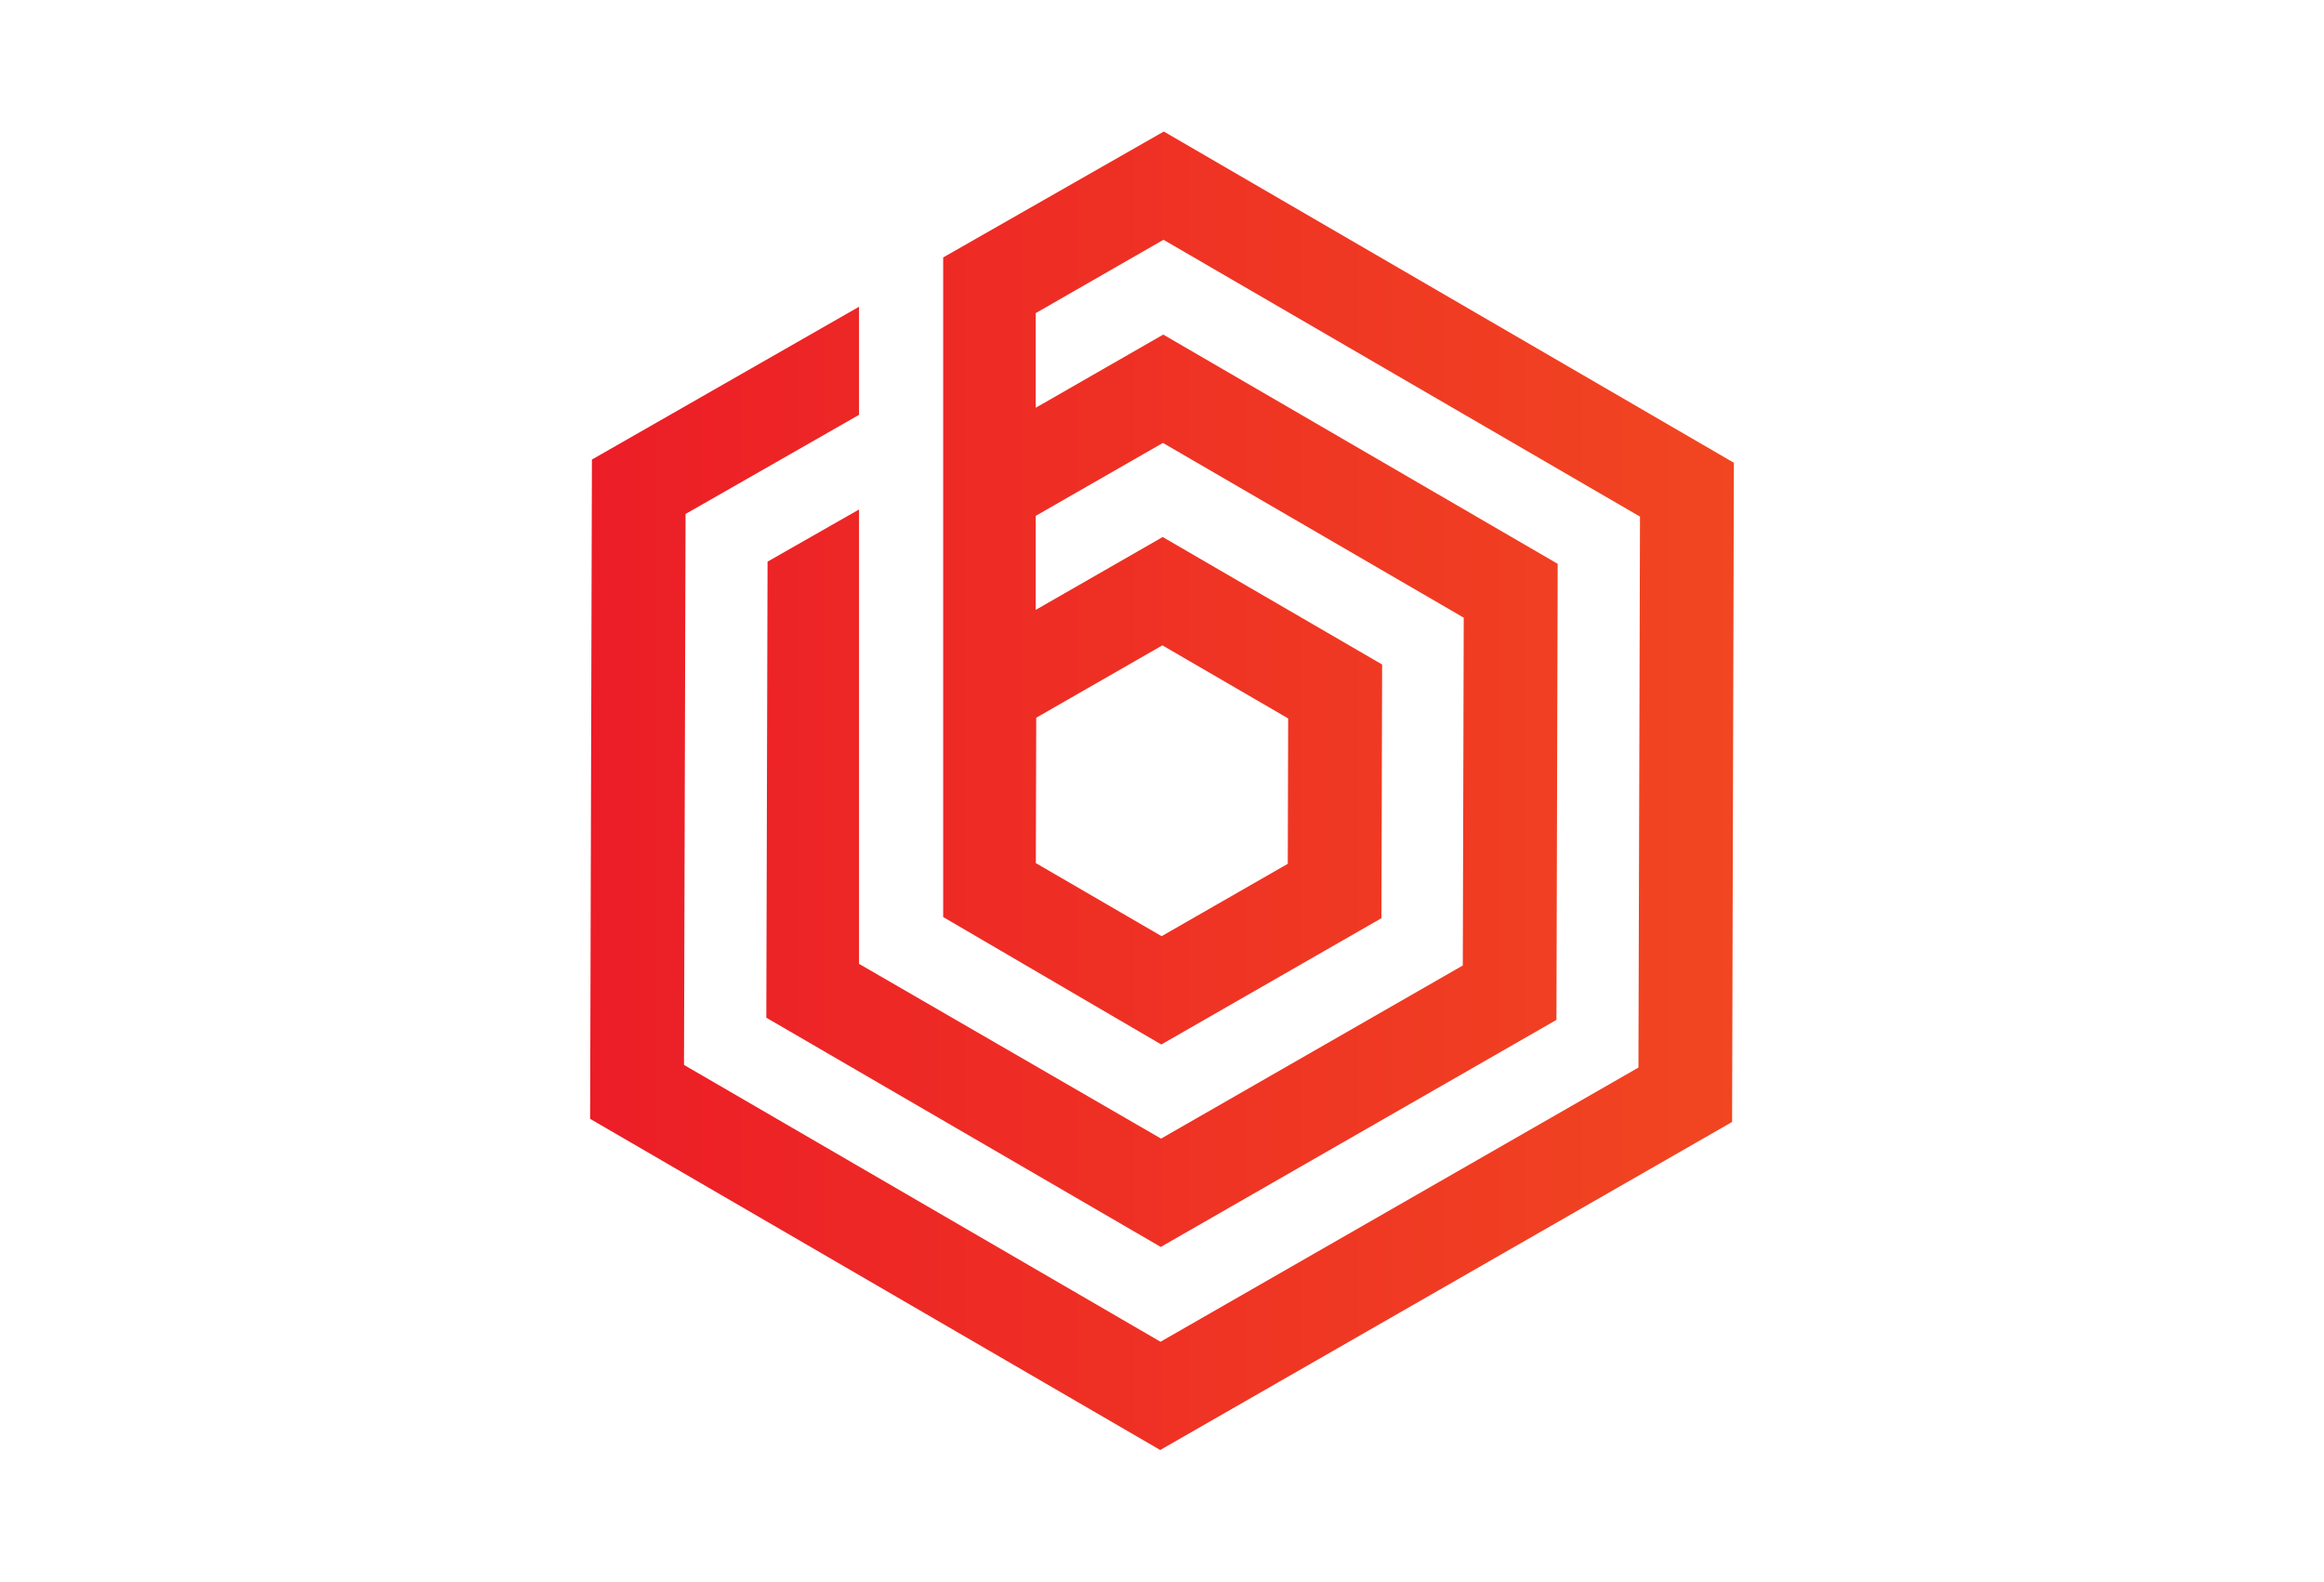
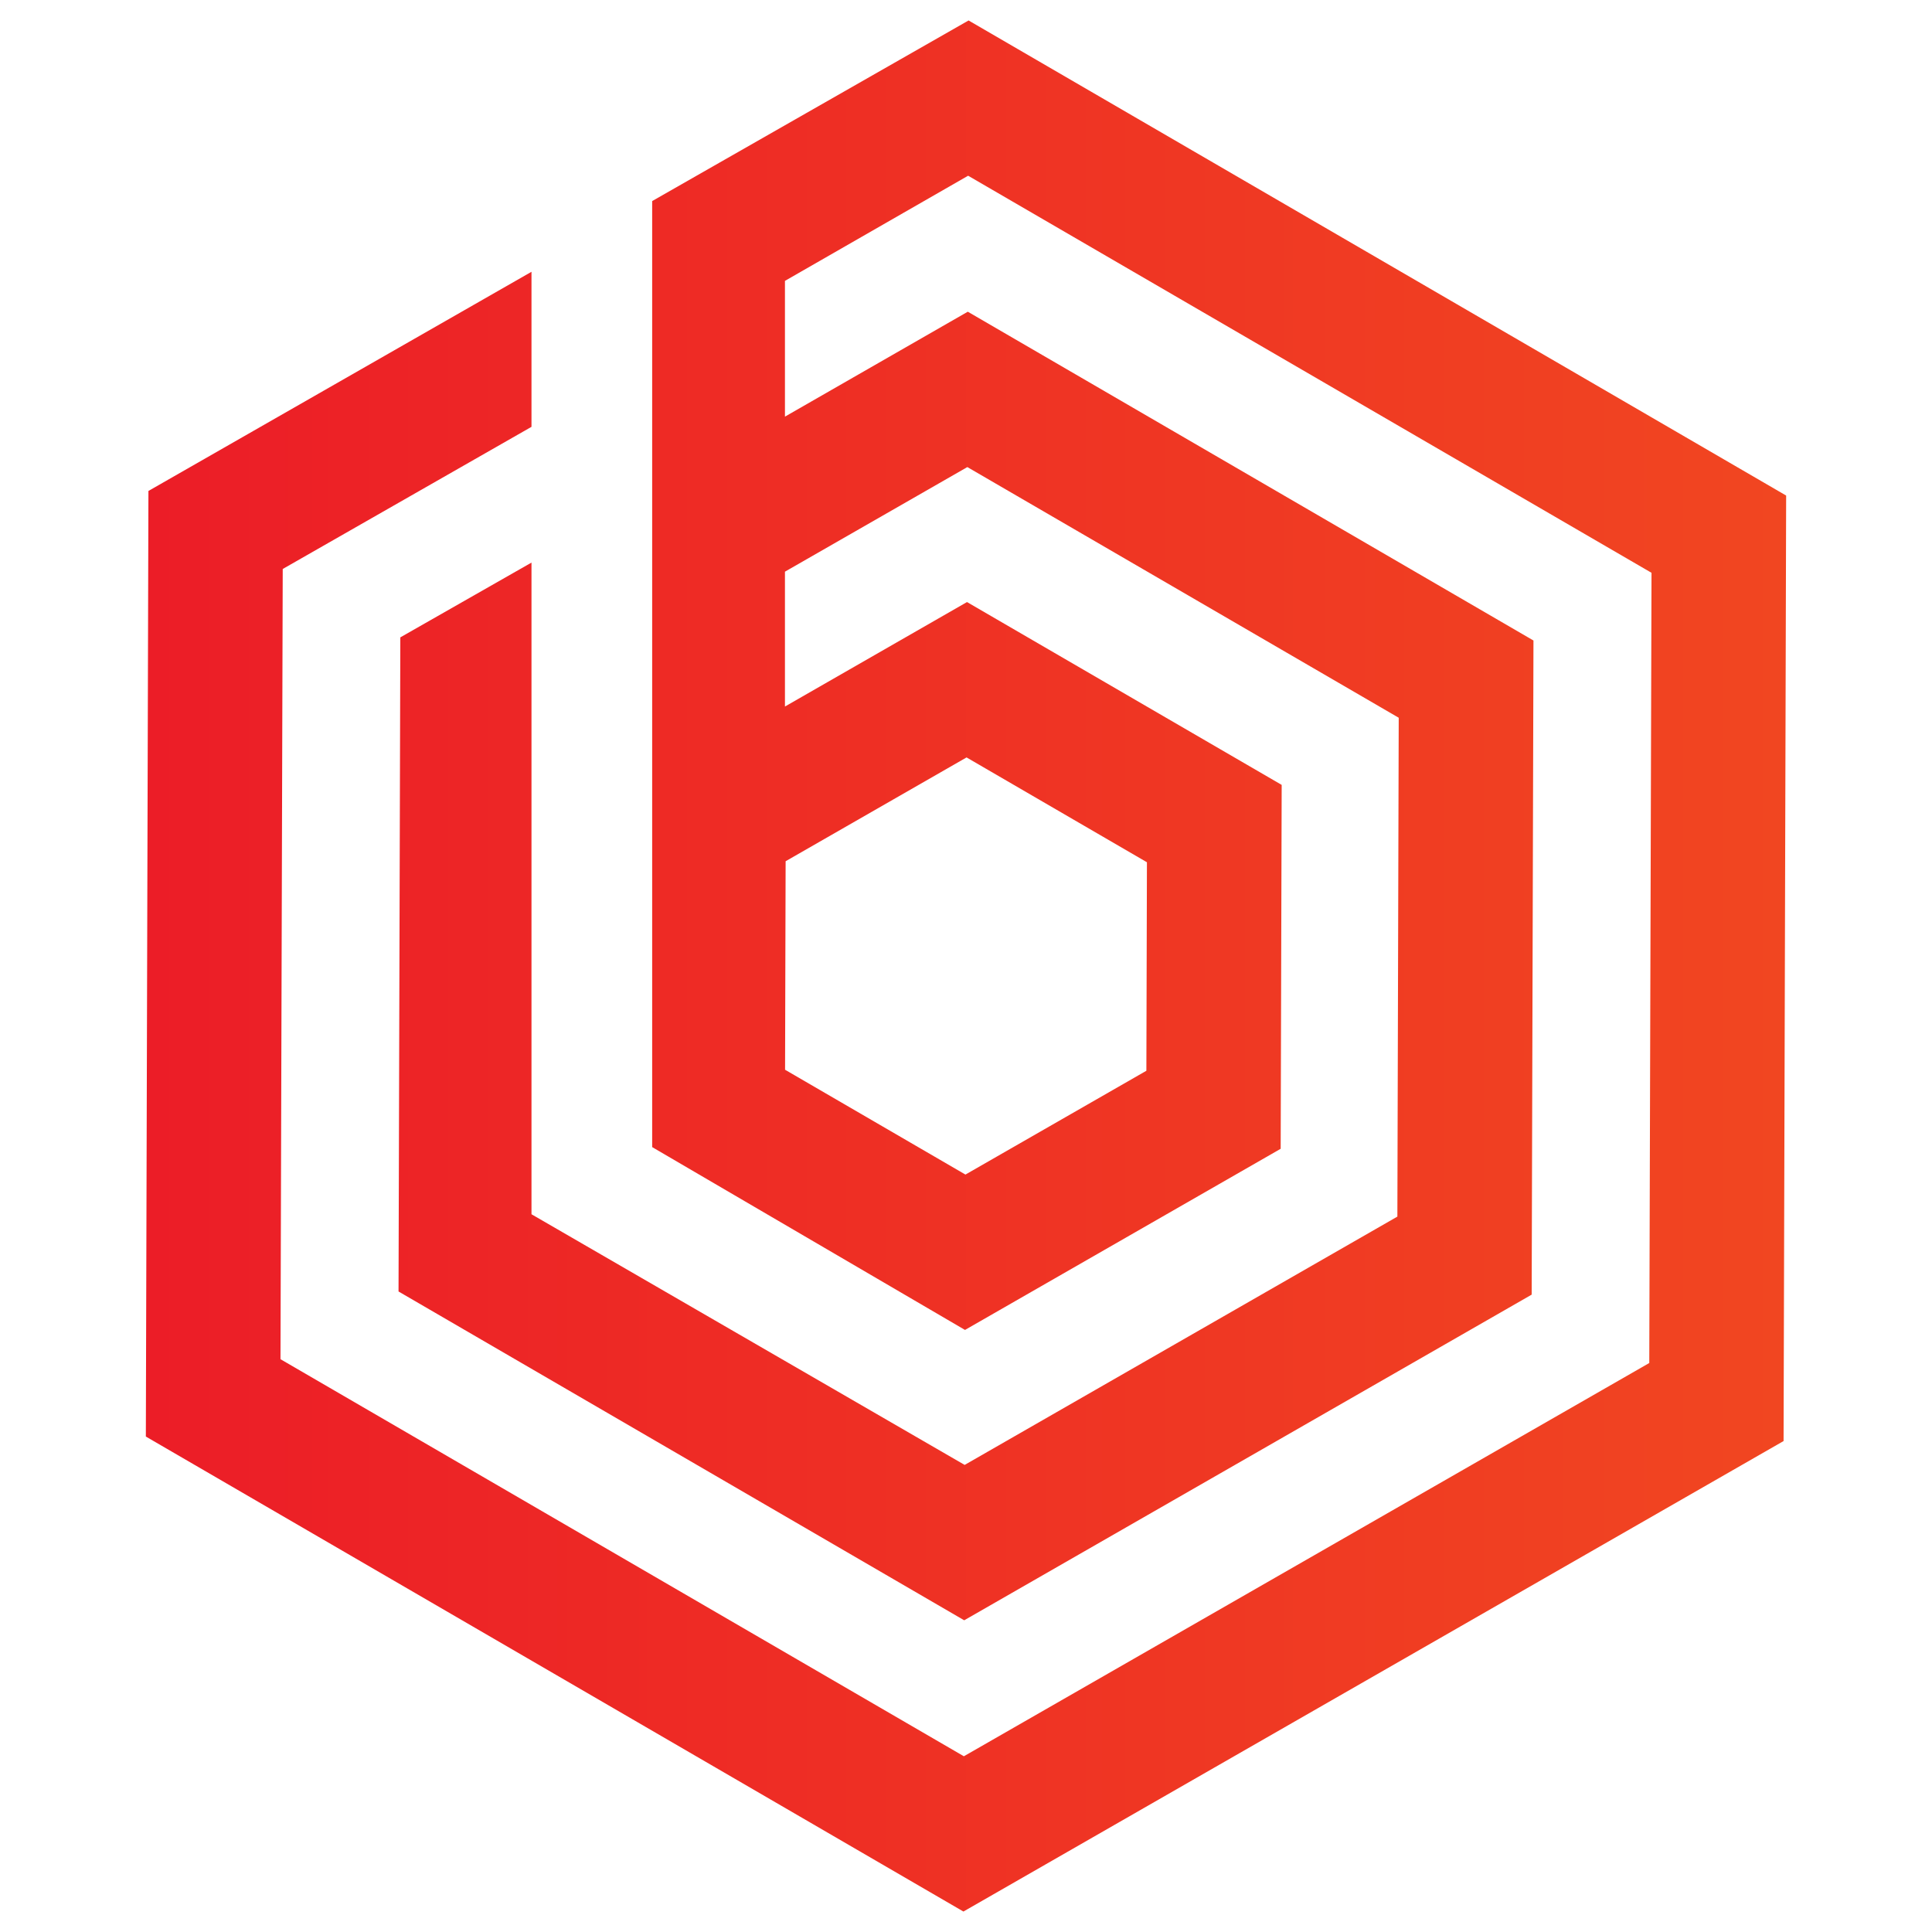
- <svg xmlns="http://www.w3.org/2000/svg" version="1.1" id="svg2" xml:space="preserve" width="446.667" height="304" viewBox="0 0 446.667 304">
+ <svg xmlns="http://www.w3.org/2000/svg" version="1.1" id="svg2" xml:space="preserve" width="500" height="500" viewBox="0 0 500 500">
  <defs id="defs6">
    <clipPath clipPathUnits="userSpaceOnUse" id="clipPath20">
      <path d="m 1493.7,1245.3 181.86,104.34 181.3,-105.36 -0.56,-209.58 -181.86,-104.341 -181.3,105.361 z m 183.89,845.09 -318.03,-181.53 V 957.969 l 314.43,-183.778 317.3,182.09 1.01,365.749 -316.29,183.78 -182.99,-105.01 v 135.55 l 183.33,105.13 433.59,-251.95 -1.35,-501.421 L 1673.65,638.52 1238.26,890.469 V 1112 v 0 433.48 l -131.84,-75.16 -1.8,-657.48 568.58,-330.488 570.38,327.328 1.8,657.48 -568.58,330.49 -183.78,-105.47 v 136.46 l 184.12,105.69 686.89,-399.11 -2.25,-794.271 -688.92,-395.277 -686.891,399.109 2.254,794.269 250.037,142.88 v 155.84 l -385.026,-220.29 -2.593,-950.449 821.769,-477.422 824.36,472.911 2.59,950.34 z" id="path18" />
    </clipPath>
    <linearGradient x1="0" y1="0" x2="1" y2="0" gradientUnits="userSpaceOnUse" gradientTransform="matrix(1648.72,0,0,-1648.72,850.642,1140)" spreadMethod="pad" id="linearGradient26">
      <stop style="stop-opacity:1;stop-color:#ec1d27" offset="0" id="stop22" />
      <stop style="stop-opacity:1;stop-color:#f14621" offset="1" id="stop24" />
    </linearGradient>
  </defs>
  <g id="g10" transform="matrix(1.333333,0,0,-1.333333,0,304)">
-     <g id="g12" transform="scale(0.1)">
+     <g id="g12" transform="matrix(0.1931084,0,0,0.1931084,-135.9567,-179.6435)">
      <g id="g14">
        <g id="g16" clip-path="url(#clipPath20)">
          <path d="m 1493.7,1245.3 181.86,104.34 181.3,-105.36 -0.56,-209.58 -181.86,-104.341 -181.3,105.361 z m 183.89,845.09 -318.03,-181.53 V 957.969 l 314.43,-183.778 317.3,182.09 1.01,365.749 -316.29,183.78 -182.99,-105.01 v 135.55 l 183.33,105.13 433.59,-251.95 -1.35,-501.421 L 1673.65,638.52 1238.26,890.469 V 1112 v 0 433.48 l -131.84,-75.16 -1.8,-657.48 568.58,-330.488 570.38,327.328 1.8,657.48 -568.58,330.49 -183.78,-105.47 v 136.46 l 184.12,105.69 686.89,-399.11 -2.25,-794.271 -688.92,-395.277 -686.891,399.109 2.254,794.269 250.037,142.88 v 155.84 l -385.026,-220.29 -2.593,-950.449 821.769,-477.422 824.36,472.911 2.59,950.34 -821.77,477.53" style="fill:url(#linearGradient26);fill-opacity:1;fill-rule:nonzero;stroke:none" id="path28" />
        </g>
      </g>
    </g>
  </g>
</svg>
